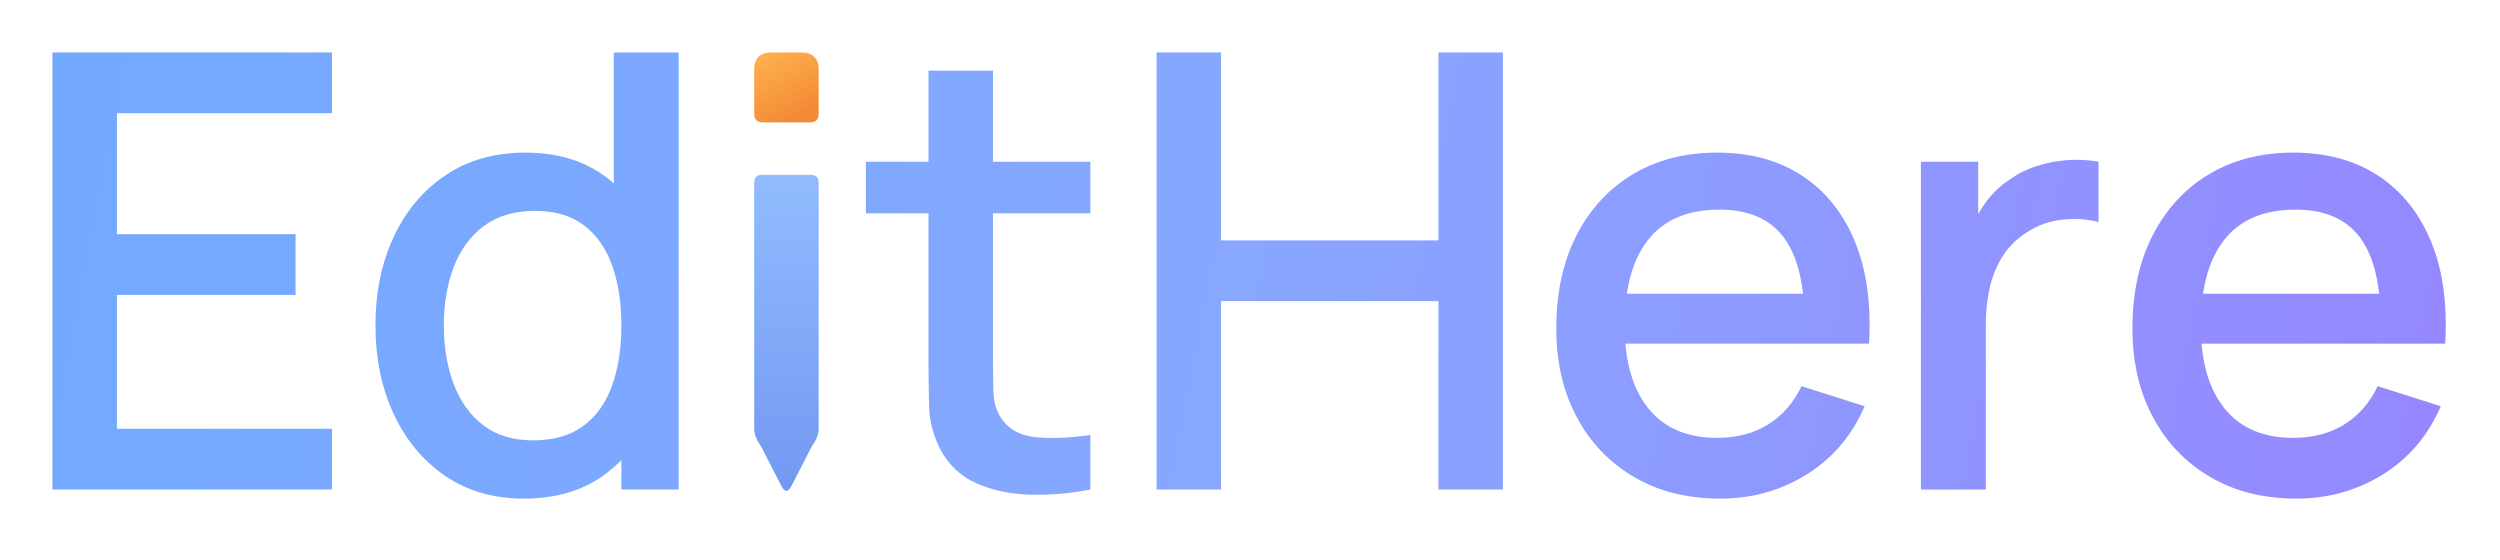
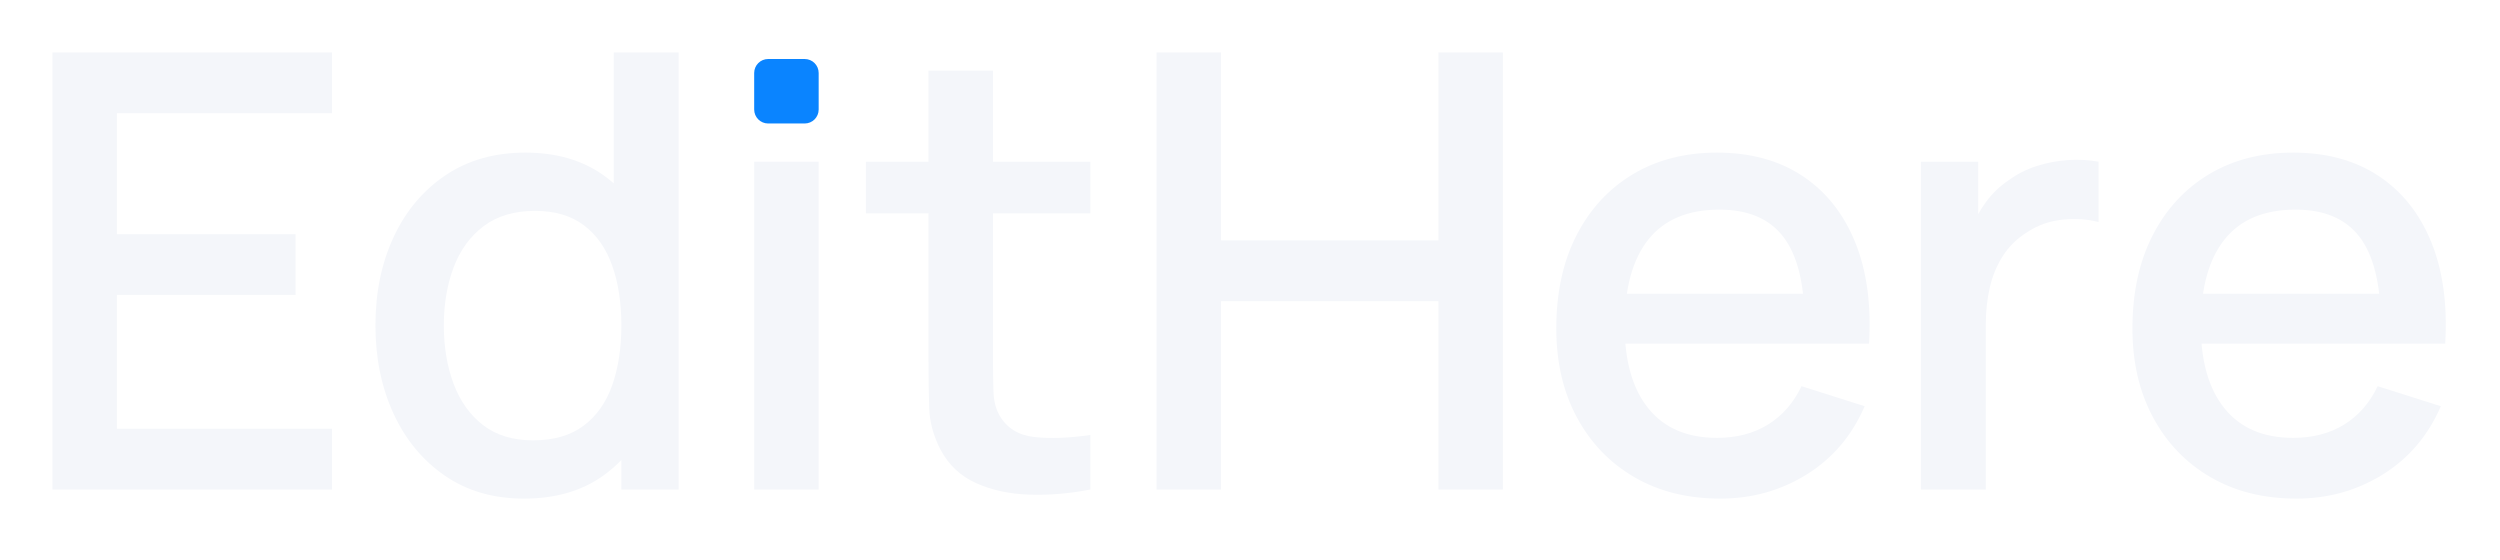
- <svg xmlns="http://www.w3.org/2000/svg" width="2288" height="512" viewBox="0 0 572 128" role="img" aria-labelledby="edithere-title">
-   <defs>
-     <linearGradient id="a-main" gradientUnits="userSpaceOnUse" x1="0" y1="0" x2="570" y2="110">
-       <stop stop-color="#70A9FF" />
-       <stop offset=".5" stop-color="#88A7FF" />
-       <stop offset="1" stop-color="#9686FF" />
-     </linearGradient>
-     <linearGradient id="pen" gradientUnits="userSpaceOnUse" x1="179.933" y1="38" x2="179.933" y2="114">
-       <stop stop-color="#91BDFF" />
-       <stop offset="1" stop-color="#7297F1" />
-     </linearGradient>
-     <linearGradient id="cap" x1="0" y1="0" x2=".5" y2="1">
-       <stop stop-color="#FFB352" />
-       <stop offset="1" stop-color="#F38A35" />
-     </linearGradient>
-   </defs>
-   <g fill="url(#a-main)">
+ <svg xmlns="http://www.w3.org/2000/svg" width="2288" height="512" viewBox="0 0 572 128" role="img" aria-labelledby="edithere-title-light">
+   <g fill="#F4F6FA">
    <path d="M12.0 112.0V12.0H75.958V25.901H26.755V53.579H67.625V67.479H26.755V98.099H75.958V112.0Z" />
    <path d="M119.87 114.083Q109.435 114.083 101.822 108.864Q94.21 103.645 90.056 94.675Q85.903 85.706 85.903 74.456Q85.903 63.13 90.082 54.195Q94.26 45.26 101.95 40.089Q109.639 34.917 120.183 34.917Q130.811 34.917 138.07 40.092Q145.329 45.267 149.057 54.215Q152.785 63.162 152.785 74.456Q152.785 85.684 149.044 94.653Q145.303 103.623 137.979 108.853Q130.655 114.083 119.87 114.083ZM121.958 100.752Q129.069 100.752 133.536 97.399Q138.002 94.046 140.087 88.105Q142.171 82.163 142.171 74.456Q142.171 66.705 140.076 60.785Q137.98 54.866 133.609 51.557Q129.237 48.248 122.433 48.248Q115.278 48.248 110.644 51.756Q106.009 55.264 103.779 61.207Q101.549 67.151 101.549 74.456Q101.549 81.831 103.776 87.796Q106.003 93.761 110.518 97.257Q115.034 100.752 121.958 100.752ZM142.171 112.0V58.192H140.426V12.0H155.276V112.0Z" />
+     <path d="M172.556 112.0V37.0H187.31V112.0Z" />
    <path d="M249.476 112.0Q242.38 113.392 235.542 113.175Q228.703 112.957 223.33 110.536Q217.957 108.115 215.187 102.87Q212.761 98.193 212.6 93.365Q212.439 88.536 212.439 82.393V16.167H227.194V81.634Q227.194 86.163 227.298 89.505Q227.402 92.847 228.722 95.106Q231.222 99.395 236.686 99.995Q242.15 100.595 249.476 99.516ZM198.122 48.813V37.0H249.476V48.813Z" />
    <path d="M264.619 112.0V12.0H279.374V55.002H329.11V12.0H343.865V112.0H329.11V68.903H279.374V112.0Z" />
    <path d="M393.61 114.083Q382.368 114.083 373.935 109.173Q365.503 104.263 360.79 95.492Q356.078 86.722 356.078 75.164Q356.078 62.873 360.708 53.841Q365.338 44.81 373.605 39.863Q381.872 34.917 392.851 34.917Q404.327 34.917 412.393 40.252Q420.459 45.588 424.45 55.394Q428.441 65.199 427.635 78.634H412.89V73.273Q412.758 60.319 407.991 54.141Q403.224 47.963 393.42 47.963Q382.602 47.963 377.163 54.777Q371.724 61.59 371.724 74.5Q371.724 86.745 377.163 93.464Q382.602 100.183 392.851 100.183Q399.594 100.183 404.52 97.136Q409.446 94.09 412.189 88.363L426.636 92.944Q422.29 103.002 413.389 108.543Q404.488 114.083 393.61 114.083ZM366.946 78.634V67.201H420.275V78.634Z" />
    <path d="M439.506 112.0V37.0H452.61V55.201L450.804 52.84Q452.175 49.215 454.407 46.197Q456.64 43.178 459.61 41.227Q462.428 39.142 465.942 38.007Q469.455 36.872 473.121 36.628Q476.788 36.385 480.147 37.0V50.813Q476.538 49.818 472.065 50.241Q467.593 50.663 463.885 53.074Q460.354 55.284 458.271 58.533Q456.189 61.782 455.272 65.748Q454.355 69.713 454.355 74.106V112.0Z" />
    <path d="M525.435 114.083Q514.193 114.083 505.76 109.173Q497.328 104.263 492.615 95.492Q487.903 86.722 487.903 75.164Q487.903 62.873 492.533 53.841Q497.163 44.81 505.43 39.863Q513.697 34.917 524.676 34.917Q536.152 34.917 544.218 40.252Q552.284 45.588 556.275 55.394Q560.266 65.199 559.46 78.634H544.715V73.273Q544.583 60.319 539.816 54.141Q535.049 47.963 525.245 47.963Q514.427 47.963 508.988 54.777Q503.549 61.59 503.549 74.5Q503.549 86.745 508.988 93.464Q514.427 100.183 524.676 100.183Q531.419 100.183 536.345 97.136Q541.271 94.09 544.014 88.363L558.461 92.944Q554.115 103.002 545.214 108.543Q536.313 114.083 525.435 114.083ZM498.771 78.634V67.201H552.1V78.634Z" />
  </g>
-   <path d="M 176.556 12 H 183.31 Q 187.31 12 187.31 16 V 26 Q 187.31 28 185.31 28 H 174.556 Q 172.556 28 172.556 26 V 16 Q 172.556 12 176.556 12 Z" fill="url(#cap)" />
-   <path d="M 174.356 40 H 185.51 Q 187.31 40 187.31 41.8 V 98 Q 187.31 100 185.81 102 L 181.183 111 Q 179.933 113.6 178.683 111 L 174.056 102 Q 172.556 100 172.556 98 V 41.8 Q 172.556 40 174.356 40 Z" fill="url(#pen)" />
+   <rect x="172.556" y="13.5" width="14.755" height="14.755" rx="3.2" fill="#0A84FF" />
</svg>
